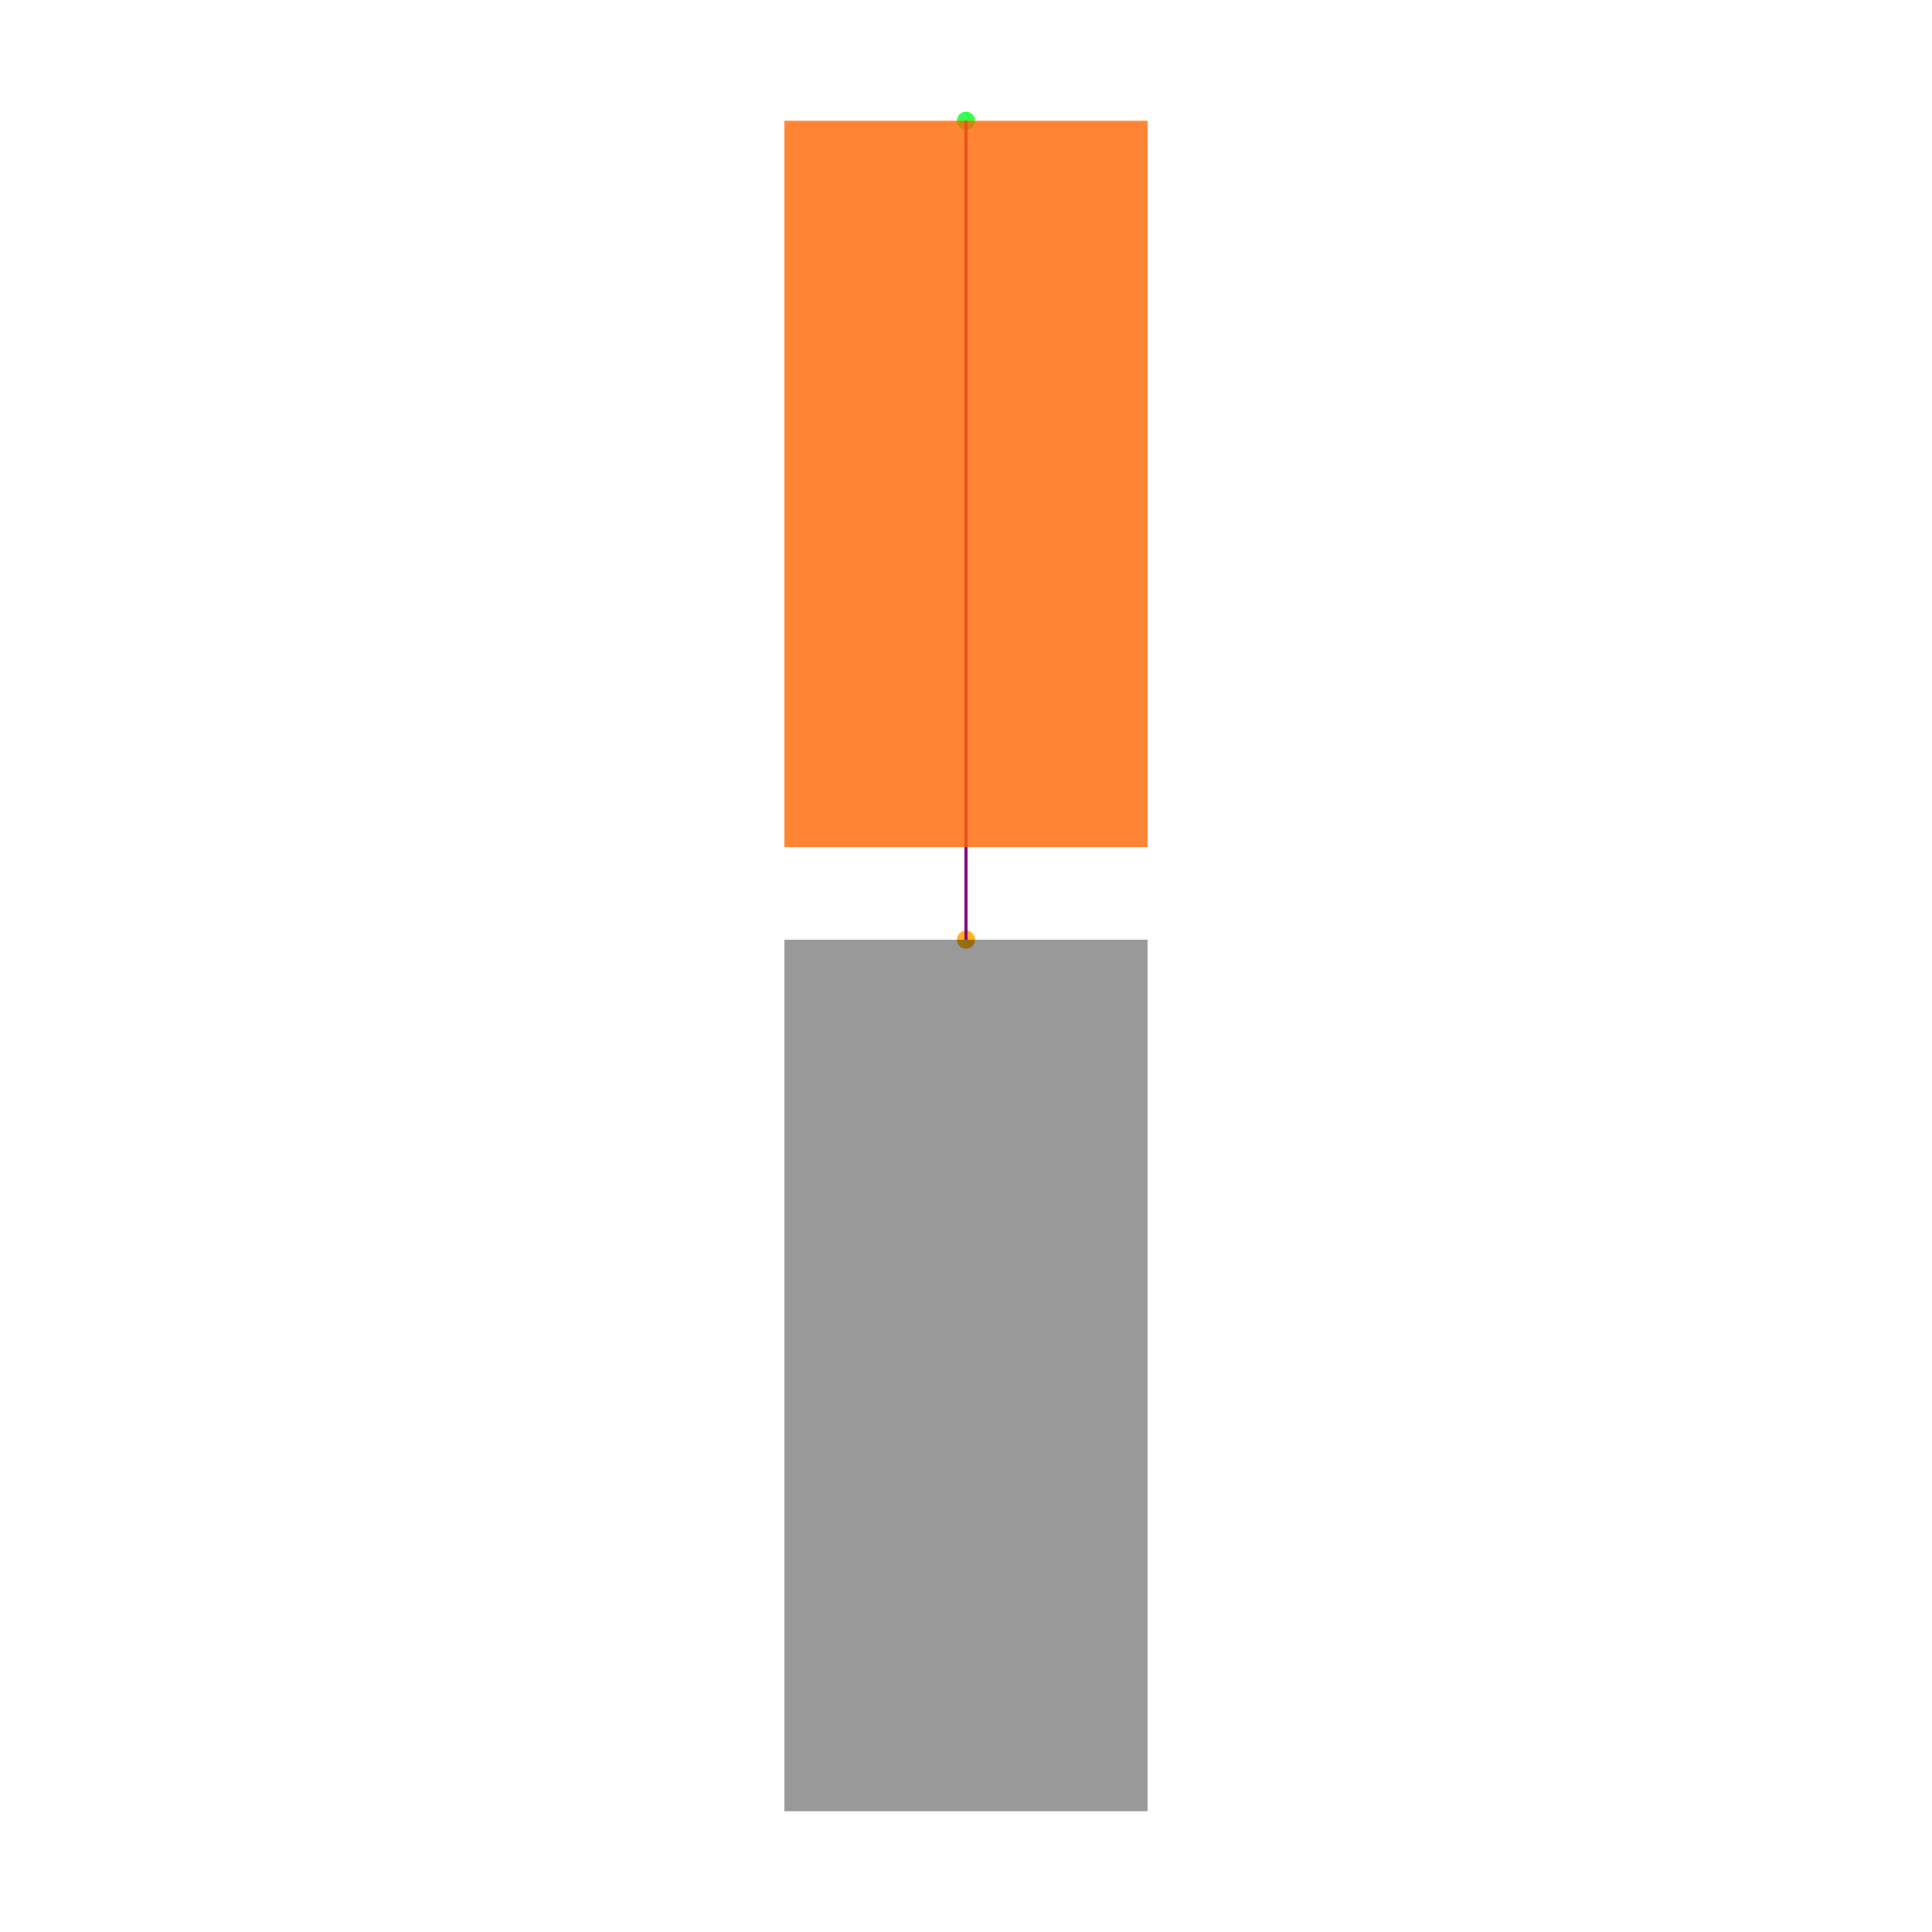
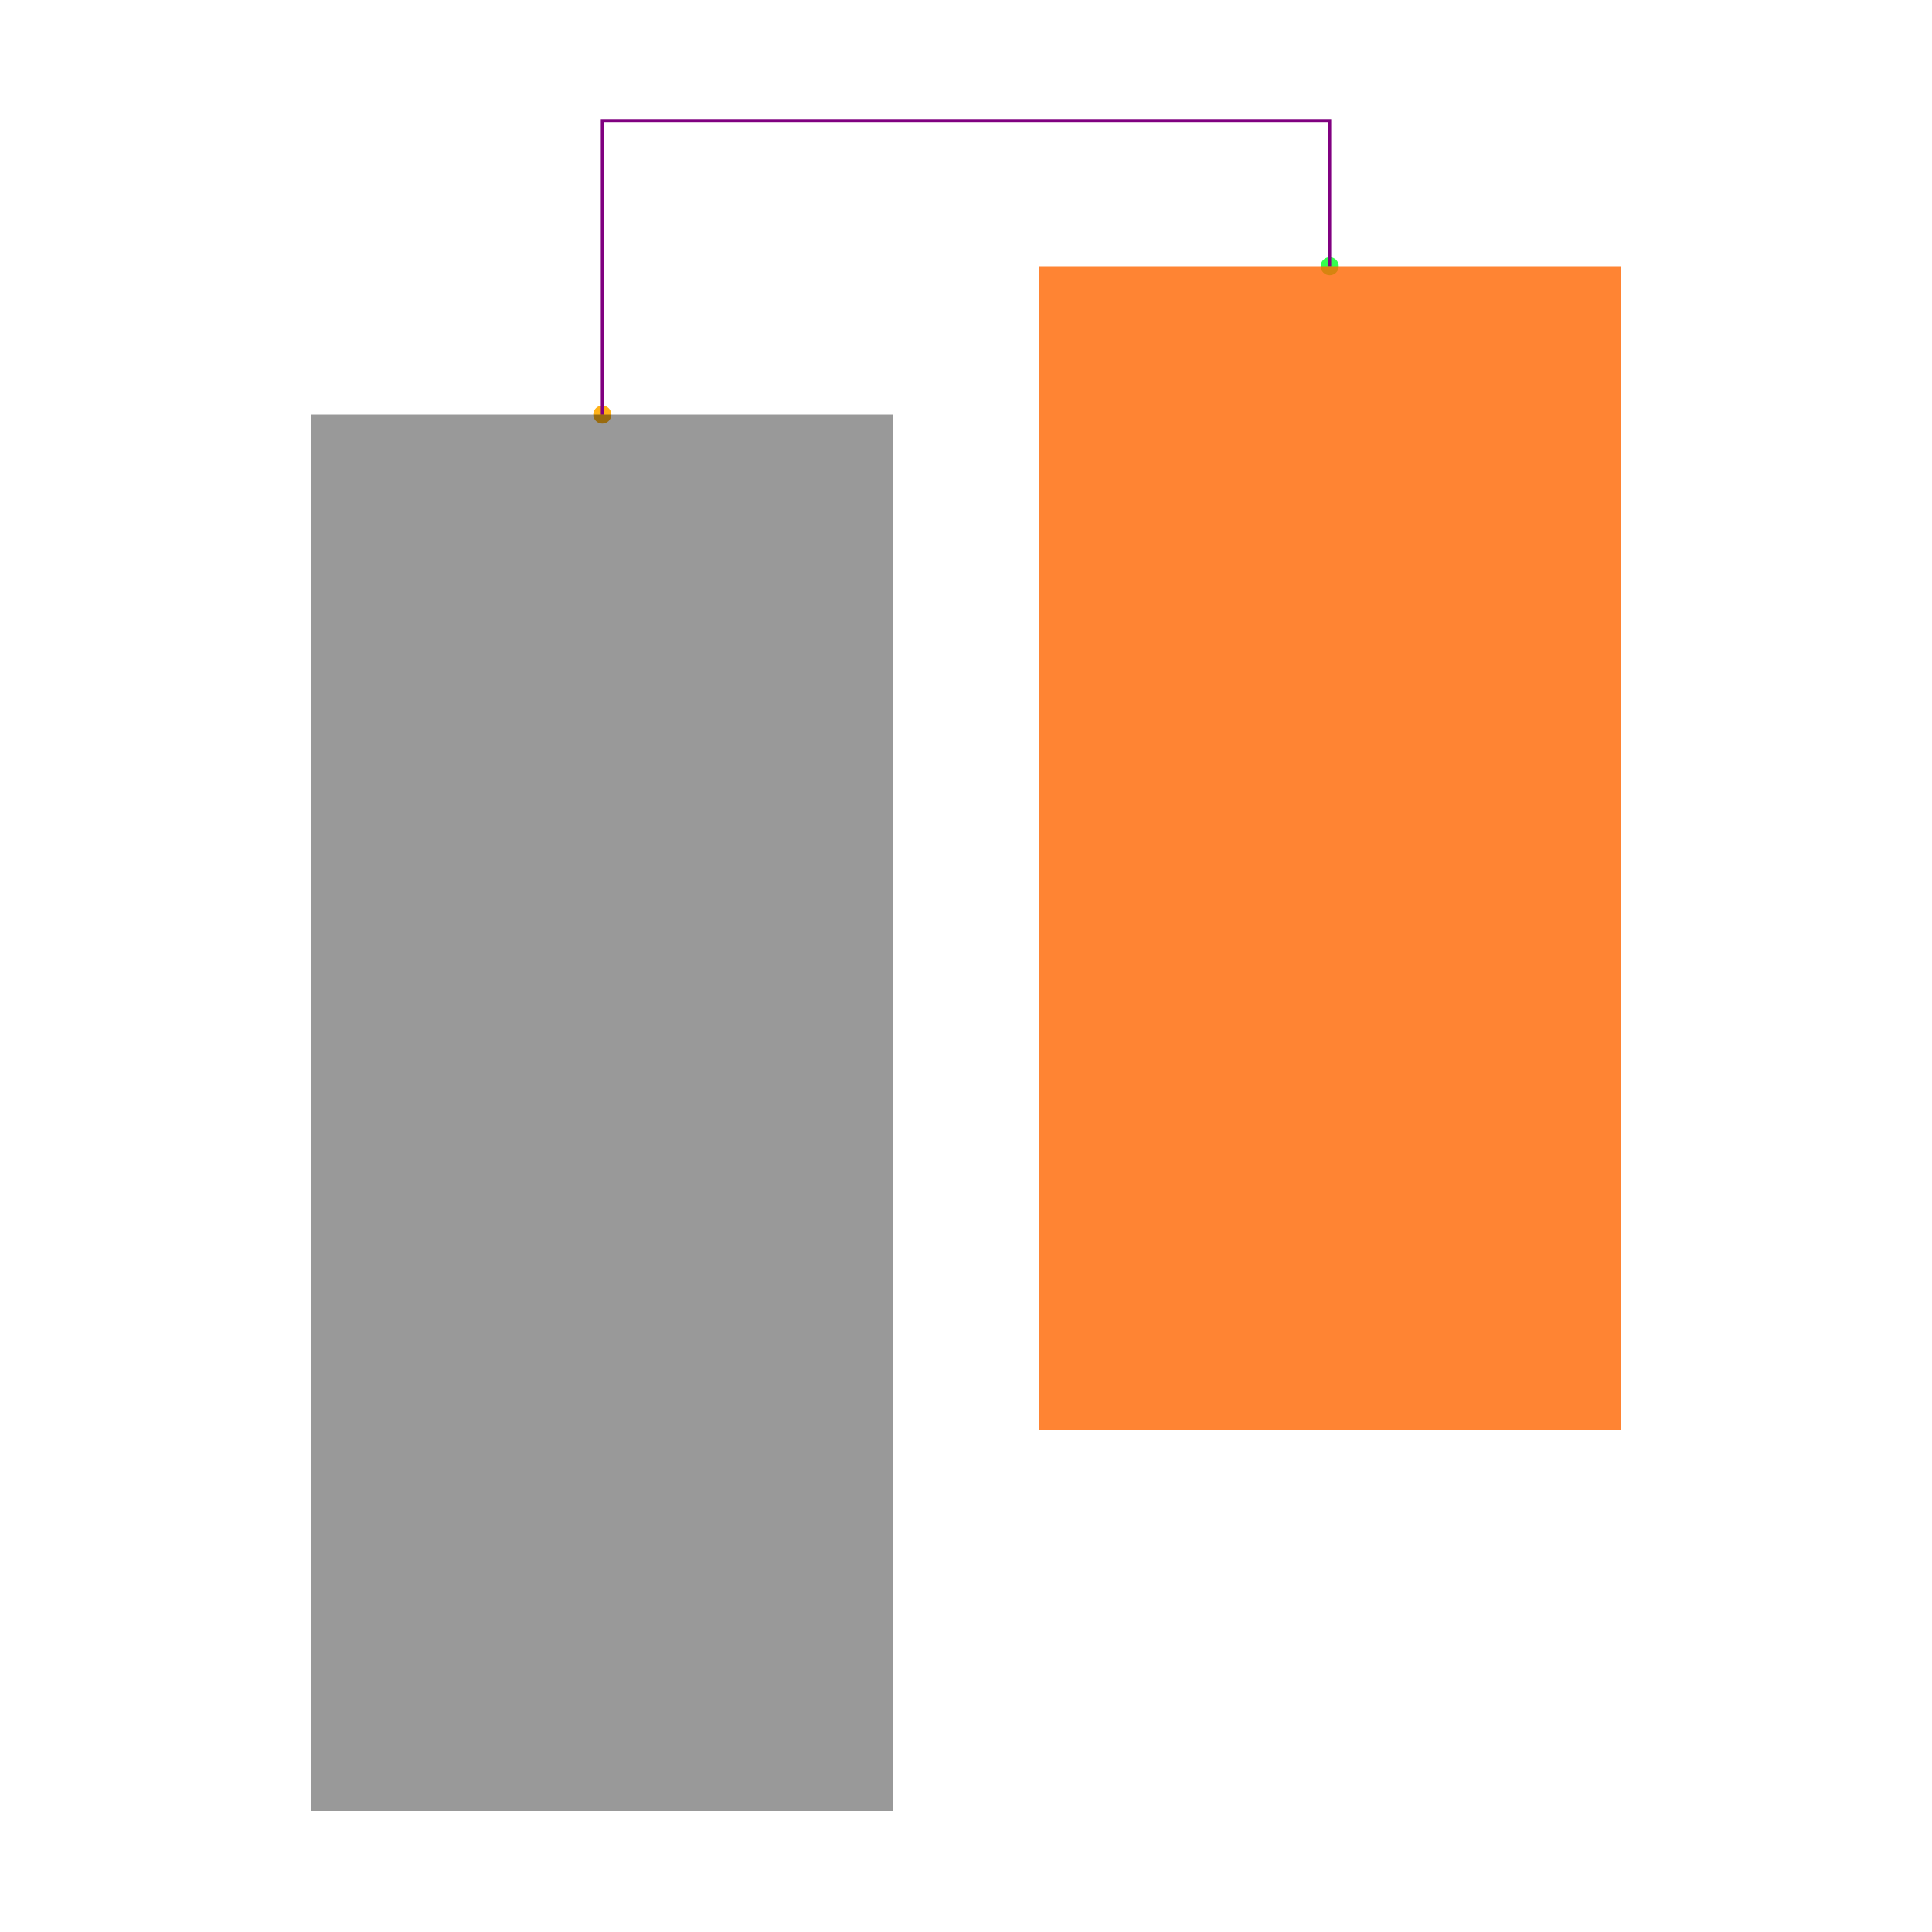
<svg xmlns="http://www.w3.org/2000/svg" width="640" height="640" viewBox="0 0 640 640">
  <rect width="100%" height="100%" fill="white" />
  <g>
-     <circle data-type="point" data-label="TP1.1 y+" data-x="-1.2246467991473533e-17" data-y="0.2" cx="320" cy="40" r="3" fill="hsl(128, 100%, 50%, 0.8)" />
+     <circle data-type="point" data-label="TP1.1 y+" data-x="-1.2246467991473533e-17" data-y="0.2" cx="440.482" cy="88.193" r="3" fill="hsl(128, 100%, 50%, 0.8)" />
  </g>
  <g>
-     <circle data-type="point" data-label="" data-x="-1.2246467991473533e-17" data-y="-0.25099999999999995" cx="320" cy="311.278" r="3" fill="hsl(40, 100%, 50%, 0.9)" />
+     <circle data-type="point" data-label="" data-x="-0.25" data-y="0.14900000000000002" cx="199.518" cy="137.349" r="3" fill="hsl(40, 100%, 50%, 0.9)" />
  </g>
  <g>
-     <polyline data-points="-1.2246467991473533e-17,0.2 -1.2246467991473533e-17,-0.25099999999999995" data-type="line" data-label="" points="320,40 320,311.278" fill="none" stroke="purple" stroke-width="1" />
+     <polyline data-points="-1.2246467991473533e-17,0.2 -1.2246467991473533e-17,0.25 -0.25,0.25 -0.25,0.14900000000000002" data-type="line" data-label="" points="440.482,88.193 440.482,40 199.518,40 199.518,137.349" fill="none" stroke="purple" stroke-width="1" />
  </g>
  <g>
-     <rect data-type="rect" data-label="schematic_component_0" data-x="0" data-y="0" x="259.85" y="40" width="120.301" height="240.602" fill="hsl(24, 100%, 50%, 0.8)" stroke="black" stroke-width="0.002" />
+     <rect data-type="rect" data-label="schematic_component_0" data-x="0" data-y="0" x="344.096" y="88.193" width="192.771" height="385.542" fill="hsl(24, 100%, 50%, 0.8)" stroke="black" stroke-width="0.001" />
  </g>
  <g>
-     <rect data-type="rect" data-label="netId: GND globalConnNetId: connectivity_net0" data-x="-1.2246467991473533e-17" data-y="-0.49099999999999994" x="259.85" y="311.278" width="120.301" height="288.722" fill="#00000066" stroke="#000000" stroke-width="0.002" />
+     <rect data-type="rect" data-label="netId: GND globalConnNetId: connectivity_net0" data-x="-0.25" data-y="-0.09099999999999997" x="103.133" y="137.349" width="192.771" height="462.651" fill="#00000066" stroke="#000000" stroke-width="0.001" />
  </g>
  <g id="crosshair" style="display: none">
    <line id="crosshair-h" y1="0" y2="640" stroke="#666" stroke-width="0.5" />
    <line id="crosshair-v" x1="0" x2="640" stroke="#666" stroke-width="0.5" />
    <text id="coordinates" font-family="monospace" font-size="12" fill="#666" />
  </g>
</svg>
